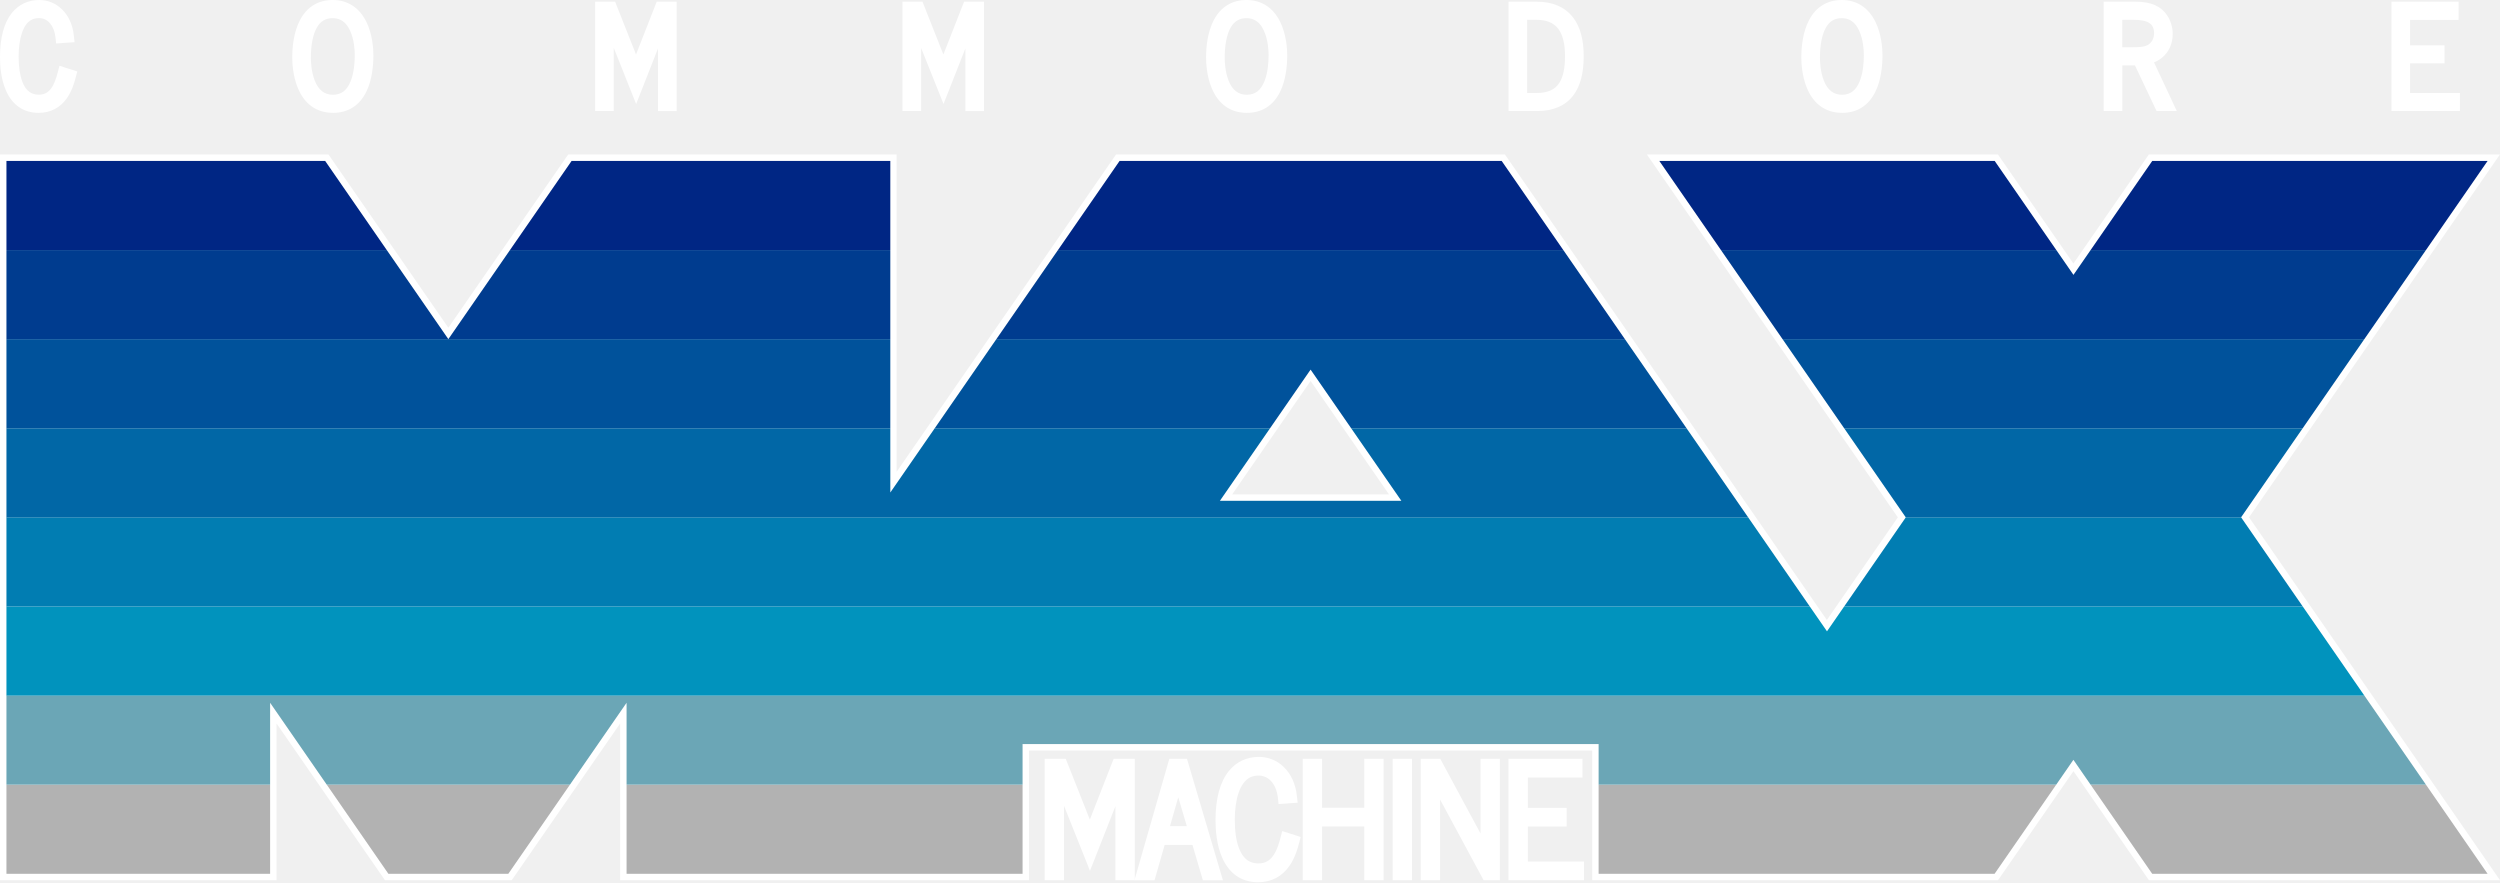
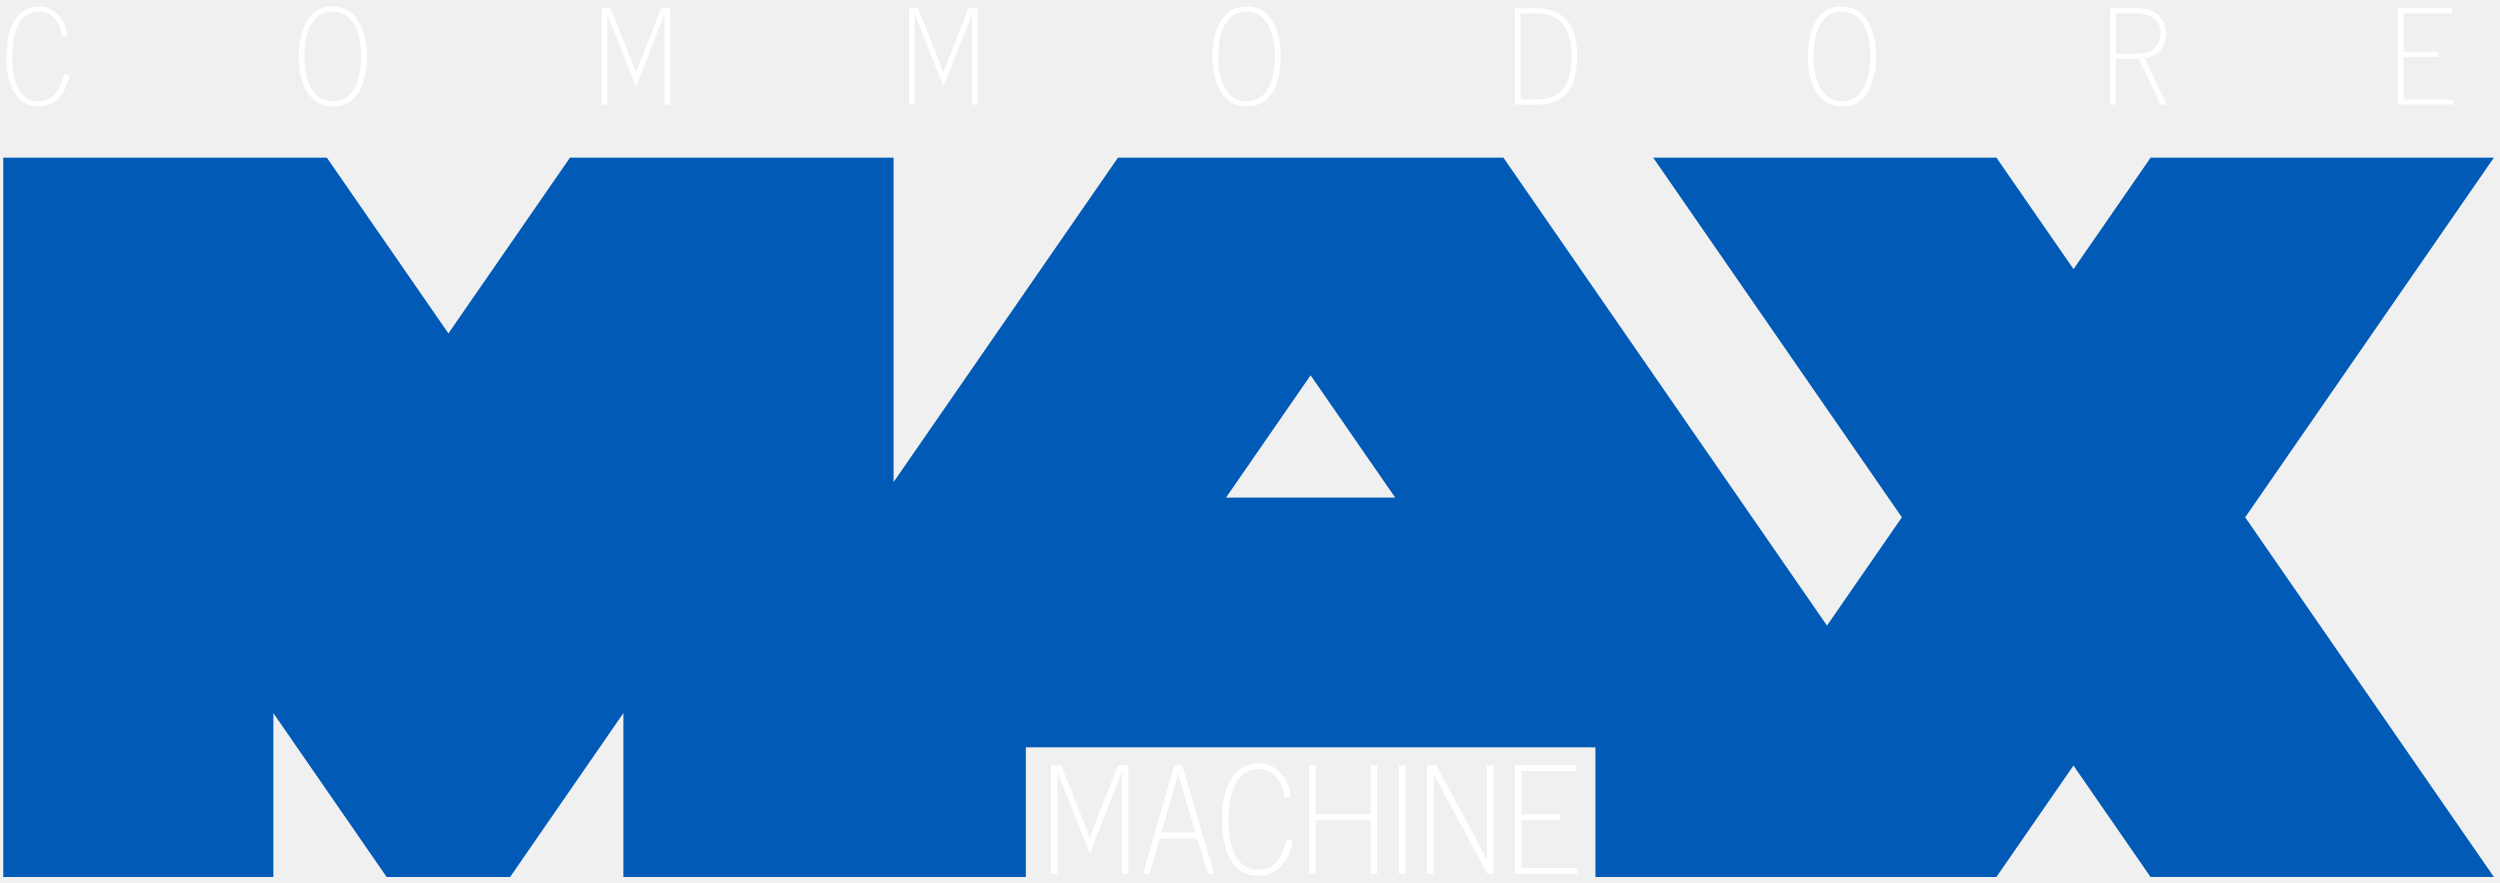
- <svg xmlns="http://www.w3.org/2000/svg" xmlns:xlink="http://www.w3.org/1999/xlink" width="1015.762mm" height="358.457mm" viewBox="0 0 1015.762 358.457" version="1.1" id="svg1">
+ <svg xmlns="http://www.w3.org/2000/svg" xmlns:xlink="http://www.w3.org/1999/xlink" width="1015.762mm" height="358.457mm" viewBox="0 0 1015.762 358.457" version="1.1" id="svg1" xml:space="preserve">
  <defs id="defs1">
    <clipPath id="SVGID_00000046337453222900239440000014632039938231015090_">
      <use xlink:href="#SVGID_1_" style="overflow:visible" id="use42" />
    </clipPath>
    <path id="SVGID_1_" d="m 3820.1,247.1 h -515 l -121,175 -121,-175 h -515 l 378.5,547.4 -121,175 L 2306,247.1 H 1719.3 L 1367.2,756.3 V 247.1 H 877.8 L 688.5,520.8 499.3,247.1 H 9.9 v 1094.7 h 404.9 v -262.6 l 181.6,262.6 h 184.2 l 181.6,-262.6 v 262.6 h 404.9 110.1 v 0 h 93.1 v -199.2 h 884.6 v 199.2 h 93.1 v 0 h 515 l 121,-175 121,175 h 515 L 3441.5,794.4 Z m -1946.8,522 139.3,-201.5 139.4,201.5 z" />
    <defs id="defs42">
      <path id="path43" d="m 3820.1,247.1 h -515 l -121,175 -121,-175 h -515 l 378.5,547.4 -121,175 L 2306,247.1 H 1719.3 L 1367.2,756.3 V 247.1 H 877.8 L 688.5,520.8 499.3,247.1 H 9.9 v 1094.7 h 404.9 v -262.6 l 181.6,262.6 h 184.2 l 181.6,-262.6 v 262.6 h 404.9 110.1 v 0 h 93.1 v -199.2 h 884.6 v 199.2 h 93.1 v 0 h 515 l 121,-175 121,175 h 515 L 3441.5,794.4 Z m -1946.8,522 139.3,-201.5 139.4,201.5 z" />
    </defs>
    <clipPath id="clipPath1">
      <use xlink:href="#SVGID_1_" style="overflow:visible" id="use1" />
    </clipPath>
  </defs>
-   <g id="g46" style="display:inline" transform="scale(0.2645833)">
-     <path class="st0" d="m 59.2,168.3 c -21.1,0 -36.9,-11 -45.8,-31.9 C 6.4,120 5,100.9 5,87.8 5,13 43.6,5 60.2,5 c 21.4,0 44.7,15.5 48.3,50.1 l 0.5,5.1 -18.4,1.3 -0.5,-4.8 C 87.9,36.1 76.1,22.8 60,22.8 45.1,22.8 35,31.4 29,49 c -3.5,10.3 -5.4,23.4 -5.4,37.9 0,16.2 2,29.7 6,40.1 6,15.7 15.9,23.4 30.2,23.4 20.9,0 28.5,-18.3 33.7,-38.1 l 1.3,-5.1 17.8,5.7 -1.2,4.6 c -3.6,13.9 -13.3,50.8 -52.2,50.8 z" id="path1" style="fill:#ffffff" />
-     <path class="st0" d="m 60.2,9.9 c 19.8,0 40.1,14.7 43.4,45.6 L 95,56.1 C 92.4,31.9 77.7,17.8 60,17.8 c -40.1,0 -41.4,55.8 -41.4,69.1 0,20.4 3.1,68.5 41.2,68.5 27.3,0 34.8,-27.7 38.5,-41.8 l 8.4,2.6 C 103,130.1 94.1,163.3 59.2,163.3 15,163.3 9.9,111.6 9.9,87.7 9.9,26.6 36.4,9.9 60.2,9.9 M 60.2,0 C 43.3,0 28.9,6.8 18.4,19.7 6.2,34.7 0,57.6 0,87.8 c 0,13.6 1.5,33.5 8.9,50.6 9.7,22.8 27.2,34.9 50.4,34.9 18.1,0 33.2,-7.8 43.5,-22.6 8.1,-11.6 11.6,-24.8 13.5,-31.9 l 2.4,-9.1 -9,-2.9 -8.4,-2.6 -10,-3.2 -2.6,10.1 c -5.4,20.6 -12.4,34.3 -28.9,34.3 -16.1,0 -22.3,-11.5 -25.6,-20.2 -3.7,-9.9 -5.6,-22.8 -5.6,-38.3 0,-14 1.8,-26.5 5.1,-36.3 7,-20.5 18.4,-22.8 26.3,-22.8 13.3,0 23.2,11.6 25.2,29.5 l 1,9.5 9.5,-0.7 8.6,-0.6 10.2,-0.7 -1.1,-10.2 C 111.6,37.9 105.2,23.8 94.8,14 85.5,4.9 73.1,0 60.2,0 Z" id="path2" style="fill:#ffffff" />
-     <path class="st0" d="m 511.5,168.3 c -22.9,0 -40.1,-12.1 -49.5,-35 -7.4,-17.9 -8.2,-37.5 -8.2,-45.1 C 453.8,72.9 455.7,51 465,33.3 474.7,14.8 490.6,5 510.9,5 c 42.5,0 57.5,43 57.5,79.7 0,53.1 -20.7,83.6 -56.9,83.6 z M 510.9,22.8 c -12.9,0 -22.4,5.7 -28.9,17.5 -6.2,11.2 -9.5,28.1 -9.5,48.7 0,6.1 0.6,21.9 6.1,36.2 6.5,16.7 17.5,25.2 32.7,25.2 14.8,0 25.2,-7.7 31.6,-23.6 5.6,-13.9 6.8,-30.7 6.8,-42.4 0,-7 -0.8,-25 -8,-40.2 C 535,30.1 524.6,22.8 510.9,22.8 Z" id="path3" style="fill:#ffffff" />
-     <path class="st0" d="m 510.9,9.9 c 43.2,0 52.6,48.1 52.6,74.8 0,33.2 -9,78.6 -52,78.6 -49.5,0 -52.8,-60.1 -52.8,-75.2 0,-35.8 11,-78.2 52.2,-78.2 m 0.4,145.5 c 38.7,0 43.4,-47.5 43.4,-70.9 0,-24 -7.9,-66.6 -43.8,-66.6 -30.8,0 -43.4,29.7 -43.4,71.1 0,12.8 2.6,66.4 43.8,66.4 M 510.9,0 c -22.3,0 -39.7,10.7 -50.3,31 -9.7,18.6 -11.8,41.3 -11.8,57.2 0,7.9 0.8,28.4 8.6,47 10.3,24.9 29,38.1 54.1,38.1 23,0 40.6,-11.2 51,-32.4 9,-18.3 10.9,-40.6 10.9,-56.1 0,-8.9 -1.1,-31.9 -11.1,-51.9 C 551.4,11.4 533.6,0 510.9,0 Z m 0.4,145.5 c -13.1,0 -22.3,-7.2 -28.1,-22.1 -5.4,-13.9 -5.8,-29.9 -5.8,-34.4 0,-19.8 3.1,-35.7 8.9,-46.2 5.7,-10.2 13.5,-14.9 24.6,-14.9 17.6,0 24.2,14 26.4,18.6 6.8,14.3 7.5,31.4 7.5,38.1 0,11.2 -1.1,27.4 -6.5,40.5 -5.7,13.9 -14.2,20.4 -27,20.4 z" id="path4" style="fill:#ffffff" />
-     <polygon class="st0" points="918.9,7.6 941.3,7.6 976.8,97.2 1011.9,7.6 1034.1,7.6 1034.1,165.6 1015.4,165.6 1015.4,48.1 976.8,146.2 937.6,47.8 937.6,165.6 918.9,165.6 " id="polygon4" style="fill:#ffffff" />
-     <path class="st0" d="m 1029.2,12.6 v 148.1 h -8.8 V 21.9 L 976.8,132.7 932.6,21.9 v 138.7 h -8.8 v -148 h 14.1 l 38.9,98.2 38.5,-98.2 h 13.9 m 9.9,-10 h -9.9 -13.9 -6.8 L 1006,8.9 976.7,83.7 947.1,8.9 944.6,2.6 h -6.7 -14.1 -9.9 v 9.9 148.1 9.9 h 9.9 8.8 9.9 v -9.9 -87 l 25.1,62.8 9.3,23.3 9.2,-23.3 24.4,-62.1 v 86.4 9.9 h 9.9 8.8 9.9 V 160.7 12.6 Z" id="path5" style="fill:#ffffff" />
-     <polygon class="st0" points="1390.9,7.6 1413.3,7.6 1448.8,97.2 1484,7.6 1506.2,7.6 1506.2,165.6 1487.5,165.6 1487.5,48.1 1448.9,146.2 1409.6,47.8 1409.6,165.6 1390.9,165.6 " id="polygon5" style="fill:#ffffff" />
-     <path class="st0" d="m 1501.2,12.6 v 148.1 h -8.8 V 21.9 l -43.6,110.8 -44.2,-110.8 v 138.7 h -8.8 v -148 h 14.1 l 38.9,98.2 38.5,-98.2 h 13.9 m 9.9,-10 h -9.9 -13.9 -6.8 l -2.5,6.3 -29.3,74.8 -29.6,-74.8 -2.5,-6.3 h -6.7 -14.1 -9.9 v 9.9 148.1 9.9 h 9.9 8.8 9.9 v -9.9 -87 l 25.1,62.8 9.3,23.3 9.2,-23.3 24.4,-62.1 v 86.4 9.9 h 9.9 8.8 9.9 V 160.7 12.6 Z" id="path6" style="fill:#ffffff" />
-     <path class="st0" d="m 1914.8,168.3 c -22.9,0 -40.1,-12.1 -49.5,-35 -7.4,-17.9 -8.2,-37.5 -8.2,-45.1 0,-15.3 1.9,-37.2 11.2,-54.9 9.7,-18.5 25.5,-28.3 45.9,-28.3 42.5,0 57.5,43 57.5,79.7 0,53.1 -20.8,83.6 -56.9,83.6 z m -0.6,-145.5 c -12.9,0 -22.4,5.7 -28.9,17.5 -6.2,11.2 -9.5,28.1 -9.5,48.7 0,6.1 0.6,21.9 6.1,36.2 6.5,16.7 17.5,25.2 32.7,25.2 14.8,0 25.2,-7.7 31.6,-23.6 5.6,-13.9 6.8,-30.7 6.8,-42.4 0,-7 -0.8,-25 -8,-40.2 -6.7,-14.1 -17.1,-21.4 -30.8,-21.4 z" id="path7" style="fill:#ffffff" />
-     <path class="st0" d="m 1914.2,9.9 c 43.2,0 52.6,48.1 52.6,74.8 0,33.2 -9,78.6 -52,78.6 -49.5,0 -52.8,-60.1 -52.8,-75.2 0,-35.8 11,-78.2 52.2,-78.2 m 0.4,145.5 c 38.7,0 43.4,-47.5 43.4,-70.9 0,-24 -7.9,-66.6 -43.8,-66.6 -30.8,0 -43.4,29.7 -43.4,71.1 0,12.8 2.6,66.4 43.8,66.4 M 1914.2,0 c -22.3,0 -39.7,10.7 -50.3,31 -9.7,18.6 -11.8,41.3 -11.8,57.2 0,7.9 0.8,28.4 8.6,47 10.3,24.9 29,38.1 54.1,38.1 23,0 40.6,-11.2 51,-32.4 9,-18.3 10.9,-40.6 10.9,-56.1 0,-8.9 -1.1,-31.9 -11.1,-51.9 C 1954.7,11.4 1936.9,0 1914.2,0 Z m 0.4,145.5 c -13.1,0 -22.3,-7.2 -28.1,-22.1 -5.4,-13.9 -5.8,-29.9 -5.8,-34.4 0,-19.8 3.1,-35.7 8.9,-46.2 5.7,-10.2 13.5,-14.9 24.6,-14.9 17.6,0 24.2,14 26.4,18.6 6.8,14.3 7.5,31.4 7.5,38.1 0,11.2 -1.1,27.4 -6.5,40.5 -5.7,13.9 -14.3,20.4 -27,20.4 z" id="path8" style="fill:#ffffff" />
-     <path class="st0" d="M 2321.5,165.6 V 7.6 h 38.2 c 44,0 67.3,27.1 67.3,78.5 0,52.8 -22.4,79.5 -66.5,79.5 z m 38.4,-17.8 c 33.5,0 48.4,-19.1 48.4,-61.9 0,-40.7 -16,-60.4 -49,-60.4 h -19.1 v 122.3 z" id="path9" style="fill:#ffffff" />
-     <path class="st0" d="m 2359.7,12.6 c 46,0 62.3,31.2 62.3,73.5 0,45.6 -16.5,74.6 -61.5,74.6 h -34 V 12.6 h 33.2 m -24.4,140.1 h 24.7 c 44.2,0 53.4,-32 53.4,-66.8 0,-39.9 -15.3,-65.4 -54,-65.4 h -24 V 152.7 M 2359.7,2.6 h -33.2 -9.9 v 9.9 148.1 9.9 h 9.9 34 c 24.8,0 43.5,-8.1 55.6,-24.1 10.7,-14.2 15.9,-33.9 15.9,-60.4 0,-24.9 -5.3,-44.6 -15.9,-58.6 C 2403.7,11 2384.7,2.6 2359.7,2.6 Z m -14.5,27.8 h 14.1 c 15.5,0 26.5,4.5 33.6,13.8 6.9,9.1 10.4,23.1 10.4,41.7 0,18.6 -2.8,32.1 -8.6,41.2 -6.7,10.6 -18.1,15.7 -34.9,15.7 h -14.7 V 30.4 Z" id="path10" style="fill:#ffffff" />
-     <path class="st0" d="m 2828.9,168.3 c -22.9,0 -40.1,-12.1 -49.5,-35 -7.4,-17.9 -8.2,-37.5 -8.2,-45.1 0,-15.3 1.9,-37.2 11.2,-54.9 9.7,-18.5 25.6,-28.3 45.9,-28.3 42.5,0 57.5,43 57.5,79.7 0,53.1 -20.7,83.6 -56.9,83.6 z m -0.6,-145.5 c -12.9,0 -22.4,5.7 -28.9,17.5 -6.2,11.2 -9.5,28.1 -9.5,48.7 0,6.1 0.6,21.9 6.1,36.2 6.5,16.7 17.5,25.2 32.7,25.2 14.8,0 25.2,-7.7 31.6,-23.6 5.6,-13.9 6.8,-30.7 6.8,-42.4 0,-7 -0.8,-25 -8,-40.2 -6.7,-14.1 -17.1,-21.4 -30.8,-21.4 z" id="path11" style="fill:#ffffff" />
-     <path class="st0" d="m 2828.3,9.9 c 43.2,0 52.6,48.1 52.6,74.8 0,33.2 -9,78.6 -52,78.6 -49.5,0 -52.8,-60.1 -52.8,-75.2 0,-35.8 11,-78.2 52.2,-78.2 m 0.4,145.5 c 38.7,0 43.4,-47.5 43.4,-70.9 0,-24 -7.9,-66.6 -43.8,-66.6 -30.8,0 -43.4,29.7 -43.4,71.1 0,12.8 2.6,66.4 43.8,66.4 M 2828.3,0 c -22.3,0 -39.7,10.7 -50.3,31 -9.7,18.6 -11.8,41.3 -11.8,57.2 0,7.9 0.8,28.4 8.6,47 10.3,24.9 29,38.1 54.1,38.1 23,0 40.6,-11.2 51,-32.4 9,-18.3 10.9,-40.6 10.9,-56.1 0,-8.9 -1.1,-31.9 -11.1,-51.9 C 2868.8,11.4 2851,0 2828.3,0 Z m 0.4,145.5 c -13.1,0 -22.3,-7.2 -28.1,-22.1 -5.4,-13.9 -5.8,-29.9 -5.8,-34.4 0,-19.8 3.1,-35.7 8.9,-46.2 5.7,-10.2 13.5,-14.9 24.6,-14.9 17.6,0 24.2,14 26.4,18.6 6.8,14.3 7.5,31.4 7.5,38.1 0,11.2 -1.1,27.4 -6.5,40.5 -5.7,13.9 -14.3,20.4 -27,20.4 z" id="path12" style="fill:#ffffff" />
-     <path class="st0" d="m 3314.9,165.6 -33.2,-70.1 h -27.6 v 70.1 h -18.7 V 7.6 h 45.1 c 20.9,0 35,6.1 43.3,18.7 5,7.6 7.7,16.8 7.7,25.9 0,13.3 -5.4,25.2 -14.7,32.6 -5.7,4.6 -11,6.7 -15.9,8 l 34.1,72.8 z m -44.1,-87.9 c 15.7,0 20.6,-0.7 24.5,-2 l 0.2,-0.1 c 16.2,-4.8 17.4,-19.9 17.4,-24.4 0,-22.9 -19.7,-25.8 -36.8,-25.8 h -21.9 v 52.2 h 16.6 z" id="path13" style="fill:#ffffff" />
-     <path class="st0" d="m 3280.5,12.6 c 17.7,0 31.4,4.7 39.1,16.5 4.7,7.1 6.9,15.5 6.9,23.2 0,10.8 -4.1,21.8 -12.8,28.7 -7.3,5.9 -13.9,7.1 -20,8.4 l 33.4,71.3 h -9.2 L 3284.7,90.6 H 3249 v 70.1 h -8.8 V 12.6 h 40.3 m -31.3,70.1 h 21.6 c 15.5,0 21.2,-0.6 26.1,-2.2 14.5,-4.3 21,-16.7 21,-29.1 0,-30.8 -31.6,-30.8 -41.8,-30.8 h -26.9 v 62.1 m 31.3,-80.1 h -40.1 -9.9 v 9.9 148.1 9.9 h 9.9 8.8 9.9 v -9.9 -60.2 h 19.4 l 30.5,64.4 2.7,5.7 h 6.3 9.2 15.6 l -6.6,-14.1 -28.4,-60.6 c 3.8,-1.5 7.9,-3.7 12.1,-7.1 10.5,-8.3 16.6,-21.6 16.6,-36.5 0,-10.1 -3,-20.3 -8.6,-28.7 -9.1,-13.8 -25,-20.9 -47.4,-20.9 z m -21.4,27.8 h 17 c 22.6,0 31.8,6 31.8,20.8 0,3.6 -1,15.8 -13.9,19.6 h -0.2 l -0.2,0.1 c -3.4,1.1 -8,1.7 -22.9,1.7 H 3259 V 30.4 Z" id="path14" style="fill:#ffffff" />
-     <polygon class="st0" points="3749,74.4 3749,92.3 3696,92.3 3696,147.8 3772.6,147.8 3772.6,165.6 3677.3,165.6 3677.3,7.6 3770.6,7.6 3770.6,25.5 3696,25.5 3696,74.4 " id="polygon14" style="fill:#ffffff" />
-     <path class="st0" d="m 3765.6,12.6 v 7.9 H 3691 v 58.9 h 53 v 7.9 h -53 v 65.4 h 76.6 v 7.9 h -85.4 v -148 h 83.4 m 9.9,-10 h -9.9 -83.3 -9.9 v 9.9 148.1 9.9 h 9.9 85.4 9.9 v -9.9 -7.9 -9.9 h -9.9 -66.7 V 97.3 h 43 9.9 v -9.9 -7.9 -9.9 h -9.9 -43 v -39 h 64.6 9.9 v -9.9 -7.9 z" id="path15" style="fill:#ffffff" />
-   </g>
-   <g id="g45" style="display:inline" transform="scale(0.2645833)">
-     <polygon class="st0" points="1609.1,1170.2 1633.3,1170.2 1673.7,1272.1 1713.6,1170.2 1737.6,1170.2 1737.6,1346.8 1717.8,1346.8 1717.8,1211.9 1673.7,1323.9 1628.9,1211.5 1628.9,1346.8 1609.1,1346.8 " id="polygon16" style="fill:#ffffff" />
-     <path class="st0" d="m 1732.6,1175.2 v 166.7 h -9.9 v -156.1 l -49.1,124.7 -49.8,-124.7 v 156.1 h -9.9 v -166.7 h 15.8 l 43.8,110.5 43.3,-110.5 h 15.8 m 9.9,-10 h -9.9 -15.6 -6.8 l -2.5,6.3 -34.1,87.1 -34.5,-87.1 -2.5,-6.3 h -6.7 -15.8 -9.9 v 9.9 166.7 9.9 h 9.9 9.9 9.9 v -9.9 -104.5 l 30.6,76.7 9.3,23.3 9.2,-23.3 29.9,-76 v 103.8 9.9 h 9.9 9.9 9.9 v -9.9 -166.7 -9.9 z" id="path16" style="fill:#ffffff" />
-     <path class="st0" d="m 1850.9,1346.8 -16,-54.3 h -50.1 l -15.6,54.3 h -20.4 l 50.8,-176.6 h 19.6 l 52.2,176.6 z m -21.8,-73.2 -19.9,-67 -19.2,67 z" id="path17" style="fill:#ffffff" />
-     <path class="st0" d="m 1815.4,1175.2 49.3,166.7 h -10.1 l -16,-54.3 H 1781 l -15.6,54.3 h -10.1 l 47.9,-166.7 h 12.2 m -31.9,103.4 h 52.3 l -26.6,-89.6 -25.7,89.6 m 39.3,-113.4 h -7.4 -12.2 -7.5 l -2.1,7.2 -47.9,166.7 -3.6,12.7 h 13.2 10.1 7.5 l 2.1,-7.2 13.5,-47.1 h 42.7 l 13.9,47.2 2.1,7.1 h 7.4 10.1 13.3 l -3.8,-12.7 -49.3,-166.7 z m -26.1,103.4 12.7,-44.3 13.1,44.3 z" id="path18" style="display:inline;fill:#ffffff" />
-     <path class="st0" d="m 1932.1,1349.8 c -23.4,0 -41,-12.3 -51,-35.5 -7.8,-18.3 -9.5,-39.8 -9.5,-54.5 0,-83.5 43.1,-92.5 61.6,-92.5 23.8,0 49.7,17.3 53.8,55.8 l 0.5,5.1 -19.5,1.4 -0.5,-4.8 c -2.6,-23.5 -16.1,-38.7 -34.5,-38.7 -16.8,0 -28.7,10.1 -35.5,29.9 -4,11.6 -6.1,26.5 -6.1,42.8 0,18.3 2.3,33.5 6.8,45.4 6.8,18 18.1,26.7 34.6,26.7 23.9,0 32.7,-20.8 38.5,-43.3 l 1.3,-5.1 18.9,6 -1.2,4.6 c -4.1,15.5 -15,56.7 -58.2,56.7 z" id="path19" style="fill:#ffffff" />
-     <path class="st0" d="m 1933.2,1172.2 c 22.2,0 45.2,16.5 48.8,51.4 l -9.6,0.7 c -3,-27.3 -19.5,-43.1 -39.4,-43.1 -45.2,0 -46.5,62.8 -46.5,77.7 0,22.9 3.4,77 46.3,77 30.7,0 39.2,-31.2 43.3,-47 l 9.4,3 c -4.1,15.6 -14.2,53 -53.4,53 -49.8,0 -55.5,-58.2 -55.5,-85.1 0,-68.8 29.8,-87.6 56.6,-87.6 m 0,-9.9 c -18.6,0 -34.6,7.5 -46.1,21.7 -13.6,16.7 -20.5,42.2 -20.5,75.8 0,15.2 1.7,37.4 9.9,56.5 10.8,25.2 30,38.5 55.5,38.5 20,0 36.6,-8.6 48,-24.9 9,-12.9 12.9,-27.6 15,-35.5 l 2.4,-9.1 -9,-2.9 -9.4,-3 -10,-3.2 -2.6,10.1 c -1.7,6.7 -4.7,17.8 -10.4,26.5 -5.9,9 -13.4,13.1 -23.4,13.1 -18.9,0 -26.1,-13.4 -30,-23.5 -4.3,-11.3 -6.4,-25.9 -6.4,-43.6 0,-15.8 2,-30.1 5.8,-41.2 9.1,-26.6 25.4,-26.6 30.8,-26.6 15.7,0 27.3,13.4 29.6,34.3 l 1,9.5 9.5,-0.7 9.6,-0.7 10.2,-0.7 -1.1,-10.2 c -2,-18.5 -9,-34.1 -20.5,-44.9 -10.1,-9.9 -23.7,-15.3 -37.9,-15.3 z" id="path20" style="fill:#ffffff" />
-     <polygon class="st0" points="2025.3,1170.2 2025.3,1245.4 2100,1245.4 2100,1170.2 2119.7,1170.2 2119.7,1346.8 2100,1346.8 2100,1264.3 2025.3,1264.3 2025.3,1346.8 2005.5,1346.8 2005.5,1170.2 " id="polygon20" style="fill:#ffffff" />
-     <path class="st0" d="m 2114.8,1175.2 v 166.7 h -9.9 v -82.5 h -84.6 v 82.5 h -9.9 v -166.7 h 9.9 v 75.2 h 84.6 v -75.2 h 9.9 m 9.9,-10 h -9.9 -9.9 -9.9 v 9.9 65.3 h -64.8 v -65.3 -9.9 h -9.9 -9.9 -9.9 v 9.9 166.7 9.9 h 9.9 9.9 9.9 v -9.9 -72.6 h 64.8 v 72.6 9.9 h 9.9 9.9 9.9 v -9.9 -166.7 z" id="path21" style="fill:#ffffff" />
-     <rect x="2143.5" y="1170.2" class="st0" width="19.8" height="176.6" id="rect21" style="fill:#ffffff" />
-     <path class="st0" d="m 2158.3,1175.2 v 166.7 h -9.9 v -166.7 h 9.9 m 10,-10 h -9.9 -9.9 -9.9 v 9.9 166.7 9.9 h 9.9 9.9 9.9 v -9.9 -166.7 z" id="path22" style="fill:#ffffff" />
-     <polygon class="st0" points="2298.3,1170.2 2298.3,1346.8 2281.2,1346.8 2206.4,1208.1 2206.4,1346.8 2186.6,1346.8 2186.6,1170.2 2208.8,1170.2 2278.6,1299.7 2278.6,1170.2 " id="polygon22" style="fill:#ffffff" />
-     <path class="st0" d="m 2293.4,1175.2 v 166.7 h -9.2 l -82.8,-153.4 v 153.4 h -9.9 v -166.7 h 14.2 l 77.7,144.2 v -144.2 h 10 m 9.9,-10 h -9.9 -9.9 -9.9 v 9.9 104.9 l -59.1,-109.6 -2.8,-5.2 h -5.9 -14.2 -9.9 v 9.9 166.7 9.9 h 9.9 9.9 9.9 v -9.9 -114.1 l 64.1,118.8 2.8,5.2 h 5.9 9.2 9.9 v -9.9 -166.7 z" id="path23" style="display:inline;fill:#ffffff" />
-     <polygon class="st0" points="2341.2,1264.3 2341.2,1327.9 2427.4,1327.9 2427.4,1346.8 2321.4,1346.8 2321.4,1170.2 2425.1,1170.2 2425.1,1189.1 2341.2,1189.1 2341.2,1245.4 2400.8,1245.4 2400.8,1264.3 " id="polygon23" style="display:inline;fill:#ffffff" />
-     <path class="st0" d="m 2420.2,1175.2 v 8.9 h -83.9 v 66.3 h 59.6 v 8.9 h -59.6 v 73.6 h 86.2 v 8.9 h -96.1 v -166.7 h 93.8 m 9.9,-9.9 h -9.9 -93.8 -9.9 v 9.9 166.7 9.9 h 9.9 96.1 9.9 v -9.9 -8.9 -9.9 h -9.9 -76.3 v -53.7 h 49.7 9.9 v -9.9 -8.9 -9.9 h -9.9 -49.7 V 1194 h 74 9.9 v -9.9 -8.9 z" id="path24" style="display:inline;fill:#ffffff" />
-   </g>
  <g id="g27" transform="scale(0.2645833)" style="display:inline">
-     <path class="st0" d="m 3302.5,1346.8 -118.4,-171.2 -118.4,171.2 H 2450 v -199.2 h -874.7 v 199.2 h -618 v -251.7 l -174,251.7 H 593.8 l -174,-251.7 v 251.7 H 5 V 242.1 H 501.9 L 688.6,512 875.3,242.1 h 496.9 v 498.2 l 344.6,-498.2 h 591.9 l 496.9,718.6 115,-166.3 -381.9,-552.3 h 527.1 l 118.4,171.2 118.4,-171.2 h 527.1 l -381.9,552.3 381.9,552.3 H 3302.5 Z M 2142.5,764.1 2012.6,576.3 1882.7,764.1 Z" id="path25" style="display:inline;fill:#ffffff" />
-     <path class="st0" d="m 3820.1,247.1 -378.5,547.4 378.5,547.4 h -515 l -121,-175 -121,175 h -515 v 0 H 2455 v -199.2 h -884.6 v 199.2 h -93.1 v 0 h -110.1 -405 V 1079.3 L 780.6,1341.9 H 596.4 L 414.8,1079.3 v 262.6 H 9.9 V 247.1 H 499.3 L 688.6,520.8 877.9,247.1 h 489.4 V 756.3 L 1719.4,247.1 H 2306 l 499.5,722.4 121,-175 L 2548,247.1 h 515 l 121,175 121,-175 h 515.1 m -1946.8,522 H 2152 L 2012.7,567.6 1873.3,769.1 M 3839,237.2 h -18.9 -515 -5.2 l -3,4.3 -112.9,163.2 -112.9,-163.2 -3,-4.3 h -5.2 -515 -18.9 l 10.8,15.6 374.6,541.7 -109,157.6 -491.4,-710.6 -3,-4.3 h -5.2 -586.7 -5.2 l -3,4.3 -334,483 v -477.4 -9.9 h -9.9 -489.2 -5.2 l -3,4.3 -181.1,261.8 -181.1,-261.8 -3,-4.3 H 499.2 9.9 0 v 9.9 1094.7 9.9 h 9.9 404.9 9.9 v -9.9 -230.8 l 163.5,236.4 3,4.3 h 5.2 184.2 5.2 l 3,-4.3 163.5,-236.4 v 230.8 9.9 h 9.9 404.9 110.1 93.1 9.9 v -9.9 -189.3 H 2445 v 189.3 9.9 h 9.9 93.1 515 5.2 l 3,-4.3 112.9,-163.2 112.9,163.2 3,4.3 h 5.2 515 18.9 l -10.8,-15.6 -374.6,-541.7 374.6,-541.7 z M 1892.2,759.2 2012.6,585 2133,759.2 Z" id="path26" style="display:inline;fill:#ffffff" />
+     <path class="st0" d="m 3302.5,1346.8 -118.4,-171.2 -118.4,171.2 H 2450 v -199.2 h -874.7 v 199.2 h -618 v -251.7 l -174,251.7 H 593.8 l -174,-251.7 v 251.7 H 5 V 242.1 H 501.9 L 688.6,512 875.3,242.1 h 496.9 v 498.2 l 344.6,-498.2 h 591.9 l 496.9,718.6 115,-166.3 -381.9,-552.3 h 527.1 l 118.4,171.2 118.4,-171.2 h 527.1 l -381.9,552.3 381.9,552.3 H 3302.5 Z M 2142.5,764.1 2012.6,576.3 1882.7,764.1 Z" id="path25" style="display:inline;fill:#015ab5;fill-opacity:1" />
  </g>
  <g id="g43" transform="scale(0.2645833)" style="fill:#ffffff">
    <path d="M 95.1,56.2 C 92.5,32 77.8,17.9 60.1,17.9 20,17.9 18.7,73.7 18.7,87 c 0,20.4 3.1,68.5 41.2,68.5 27.3,0 34.8,-27.7 38.5,-41.8 l 8.4,2.6 C 103.1,130.2 94.2,163.4 59.3,163.4 15.1,163.4 10,111.7 10,87.8 10,26.7 36.5,10 60.3,10 c 19.8,0 40.1,14.7 43.4,45.6 z" id="path27" style="display:inline;fill:#ffffff" />
    <path d="m 458.7,88.2 c 0,-35.9 11,-78.2 52.2,-78.2 43.2,0 52.6,48.1 52.6,74.8 0,33.2 -9,78.6 -52,78.6 -49.5,-0.1 -52.8,-60.2 -52.8,-75.2 z m 96,-3.7 c 0,-24 -7.9,-66.6 -43.8,-66.6 -30.8,0 -43.4,29.7 -43.4,71.1 0,12.8 2.6,66.4 43.8,66.4 38.7,0 43.4,-47.5 43.4,-70.9 z" id="path28" style="fill:#ffffff" />
    <path d="m 1029.2,12.6 v 148.1 h -8.8 V 21.9 L 976.8,132.7 932.6,21.9 v 138.7 h -8.8 v -148 h 14.1 l 38.9,98.2 38.5,-98.2 z" id="path29" style="fill:#ffffff" />
    <path d="m 1501.2,12.6 v 148.1 h -8.8 V 21.9 l -43.6,110.8 -44.2,-110.8 v 138.7 h -8.8 v -148 h 14.1 l 38.9,98.2 38.5,-98.2 z" id="path30" style="fill:#ffffff" />
    <path d="m 1862,88.2 c 0,-35.9 11,-78.2 52.2,-78.2 43.2,0 52.6,48.1 52.6,74.8 0,33.2 -9,78.6 -52,78.6 -49.5,-0.1 -52.8,-60.2 -52.8,-75.2 z m 96,-3.7 c 0,-24 -7.9,-66.6 -43.8,-66.6 -30.8,0 -43.4,29.7 -43.4,71.1 0,12.8 2.6,66.4 43.8,66.4 38.7,0 43.4,-47.5 43.4,-70.9 z" id="path31" style="fill:#ffffff" />
    <path d="m 2359.7,12.6 c 46,0 62.3,31.2 62.3,73.5 0,45.6 -16.5,74.6 -61.5,74.6 h -34 V 12.6 Z m -24.4,7.9 v 132.2 h 24.7 c 44.2,0 53.4,-32 53.4,-66.8 0,-39.9 -15.3,-65.4 -54,-65.4 z" id="path32" style="fill:#ffffff" />
    <path d="m 2776.1,88.2 c 0,-35.9 11,-78.2 52.2,-78.2 43.2,0 52.6,48.1 52.6,74.8 0,33.2 -9,78.6 -52,78.6 -49.5,-0.1 -52.8,-60.2 -52.8,-75.2 z m 96,-3.7 c 0,-24 -7.9,-66.6 -43.8,-66.6 -30.8,0 -43.4,29.7 -43.4,71.1 0,12.8 2.6,66.4 43.8,66.4 38.7,0 43.4,-47.5 43.4,-70.9 z" id="path33" style="fill:#ffffff" />
    <path d="m 3280.5,12.6 c 17.7,0 31.4,4.7 39.1,16.5 4.7,7.1 6.9,15.5 6.9,23.2 0,10.8 -4.1,21.8 -12.8,28.7 -7.3,5.9 -13.9,7.1 -20,8.4 l 33.4,71.3 h -9.2 L 3284.7,90.6 H 3249 v 70.1 h -8.8 V 12.6 Z m -31.3,7.9 v 62.1 h 21.6 c 15.5,0 21.2,-0.6 26.1,-2.2 14.5,-4.3 21,-16.7 21,-29.1 0,-30.8 -31.6,-30.8 -41.8,-30.8 z" id="path34" style="fill:#ffffff" />
    <path d="m 3765.6,12.6 v 7.9 H 3691 v 58.9 h 53 v 7.9 h -53 v 65.4 h 76.6 v 7.9 h -85.4 v -148 z" id="path35" style="fill:#ffffff" />
  </g>
-   <g id="g44" transform="scale(0.2645833)" style="fill:#ffffff">
-     <path d="m 1732.6,1175.2 v 166.7 h -9.9 v -156.1 l -49.1,124.7 -49.8,-124.7 v 156.1 h -9.9 v -166.7 h 15.8 l 43.8,110.5 43.3,-110.5 z" id="path36" style="fill:#ffffff" />
-     <path d="m 1815.4,1175.2 49.3,166.7 h -10.1 l -16,-54.3 H 1781 l -15.6,54.3 h -10.1 l 47.9,-166.7 z m -6.2,13.7 -25.7,89.6 h 52.3 z" id="path37" style="fill:#ffffff" />
-     <path d="m 1972.4,1224.2 c -3,-27.3 -19.5,-43.1 -39.4,-43.1 -45.2,0 -46.5,62.8 -46.5,77.7 0,22.9 3.4,77 46.3,77 30.7,0 39.2,-31.2 43.3,-47 l 9.4,3 c -4.1,15.6 -14.2,53 -53.4,53 -49.8,0 -55.5,-58.2 -55.5,-85.1 0,-68.8 29.8,-87.6 56.6,-87.6 22.2,0 45.2,16.5 48.8,51.4 z" id="path38" style="fill:#ffffff" />
-     <path d="m 2020.3,1175.2 v 75.2 h 84.6 v -75.2 h 9.9 v 166.7 h -9.9 v -82.5 h -84.6 v 82.5 h -9.9 v -166.7 z" id="path39" style="fill:#ffffff" />
-     <path d="m 2158.3,1175.2 v 166.7 h -9.9 v -166.7 z" id="path40" style="fill:#ffffff" />
-     <path d="m 2293.4,1175.2 v 166.7 h -9.2 l -82.8,-153.4 v 153.4 h -9.9 v -166.7 h 14.2 l 77.7,144.2 v -144.2 z" id="path41" style="fill:#ffffff" />
-     <path d="m 2420.2,1175.2 v 8.9 h -83.9 v 66.3 h 59.6 v 8.9 h -59.6 v 73.6 h 86.2 v 8.9 h -96.1 v -166.7 h 93.8 z" id="path42" style="fill:#ffffff" />
-   </g>
-   <g clip-path="url(#SVGID_00000046337453222900239440000014632039938231015090_)" id="g49" transform="scale(0.2645833)" style="display:inline">
-     <rect x="-20.2" y="1205" transform="rotate(180,1899.952,1273.412)" class="st2" width="3840.2" height="136.8" id="rect42" style="display:inline;fill:#b2b2b2" />
-     <rect x="-20.2" y="1068.2" transform="rotate(180,1899.952,1136.571)" class="st3" width="3840.2" height="136.8" id="rect43" style="display:inline;fill:#6ba6b6" />
-     <rect x="-20.2" y="931.3" transform="rotate(180,1899.952,999.7301)" class="st4" width="3840.2" height="136.8" id="rect44" style="fill:#0193bd" />
-     <rect x="-20.2" y="794.5" transform="rotate(180,1899.952,862.889)" class="st5" width="3840.2" height="136.8" id="rect45" style="fill:#017db2" />
-     <rect x="-20.2" y="657.6" transform="rotate(180,1899.952,726.0479)" class="st6" width="3840.2" height="136.8" id="rect46" style="fill:#0167a6" />
-     <rect x="-20.2" y="520.8" transform="rotate(180,1899.952,589.2069)" class="st7" width="3840.2" height="136.8" id="rect47" style="fill:#00529b" />
-     <rect x="-20.2" y="383.9" transform="rotate(180,1899.952,452.3657)" class="st8" width="3840.2" height="136.8" id="rect48" style="fill:#003c8f" />
-     <rect x="-20.2" y="247.1" transform="rotate(180,1899.952,315.5247)" class="st9" width="3840.2" height="136.8" id="rect49" style="fill:#002684" />
+   <g id="g44" transform="scale(0.2645833)" style="fill:#ffffff;fill-opacity:1">
+     <path d="m 1732.6,1175.2 v 166.7 h -9.9 v -156.1 l -49.1,124.7 -49.8,-124.7 v 156.1 h -9.9 v -166.7 h 15.8 l 43.8,110.5 43.3,-110.5 z" id="path36" style="fill:#ffffff;fill-opacity:1" />
+     <path d="m 1815.4,1175.2 49.3,166.7 h -10.1 l -16,-54.3 H 1781 l -15.6,54.3 h -10.1 l 47.9,-166.7 z m -6.2,13.7 -25.7,89.6 h 52.3 z" id="path37" style="fill:#ffffff;fill-opacity:1" />
+     <path d="m 1972.4,1224.2 c -3,-27.3 -19.5,-43.1 -39.4,-43.1 -45.2,0 -46.5,62.8 -46.5,77.7 0,22.9 3.4,77 46.3,77 30.7,0 39.2,-31.2 43.3,-47 l 9.4,3 c -4.1,15.6 -14.2,53 -53.4,53 -49.8,0 -55.5,-58.2 -55.5,-85.1 0,-68.8 29.8,-87.6 56.6,-87.6 22.2,0 45.2,16.5 48.8,51.4 z" id="path38" style="fill:#ffffff;fill-opacity:1" />
+     <path d="m 2020.3,1175.2 v 75.2 h 84.6 v -75.2 h 9.9 v 166.7 h -9.9 v -82.5 h -84.6 v 82.5 h -9.9 v -166.7 z" id="path39" style="fill:#ffffff;fill-opacity:1" />
+     <path d="m 2158.3,1175.2 v 166.7 h -9.9 v -166.7 z" id="path40" style="fill:#ffffff;fill-opacity:1" />
+     <path d="m 2293.4,1175.2 v 166.7 h -9.2 l -82.8,-153.4 v 153.4 h -9.9 v -166.7 h 14.2 l 77.7,144.2 v -144.2 z" id="path41" style="fill:#ffffff;fill-opacity:1" />
+     <path d="m 2420.2,1175.2 v 8.9 h -83.9 v 66.3 h 59.6 v 8.9 h -59.6 v 73.6 h 86.2 v 8.9 h -96.1 v -166.7 h 93.8 z" id="path42" style="fill:#ffffff;fill-opacity:1" />
  </g>
</svg>
